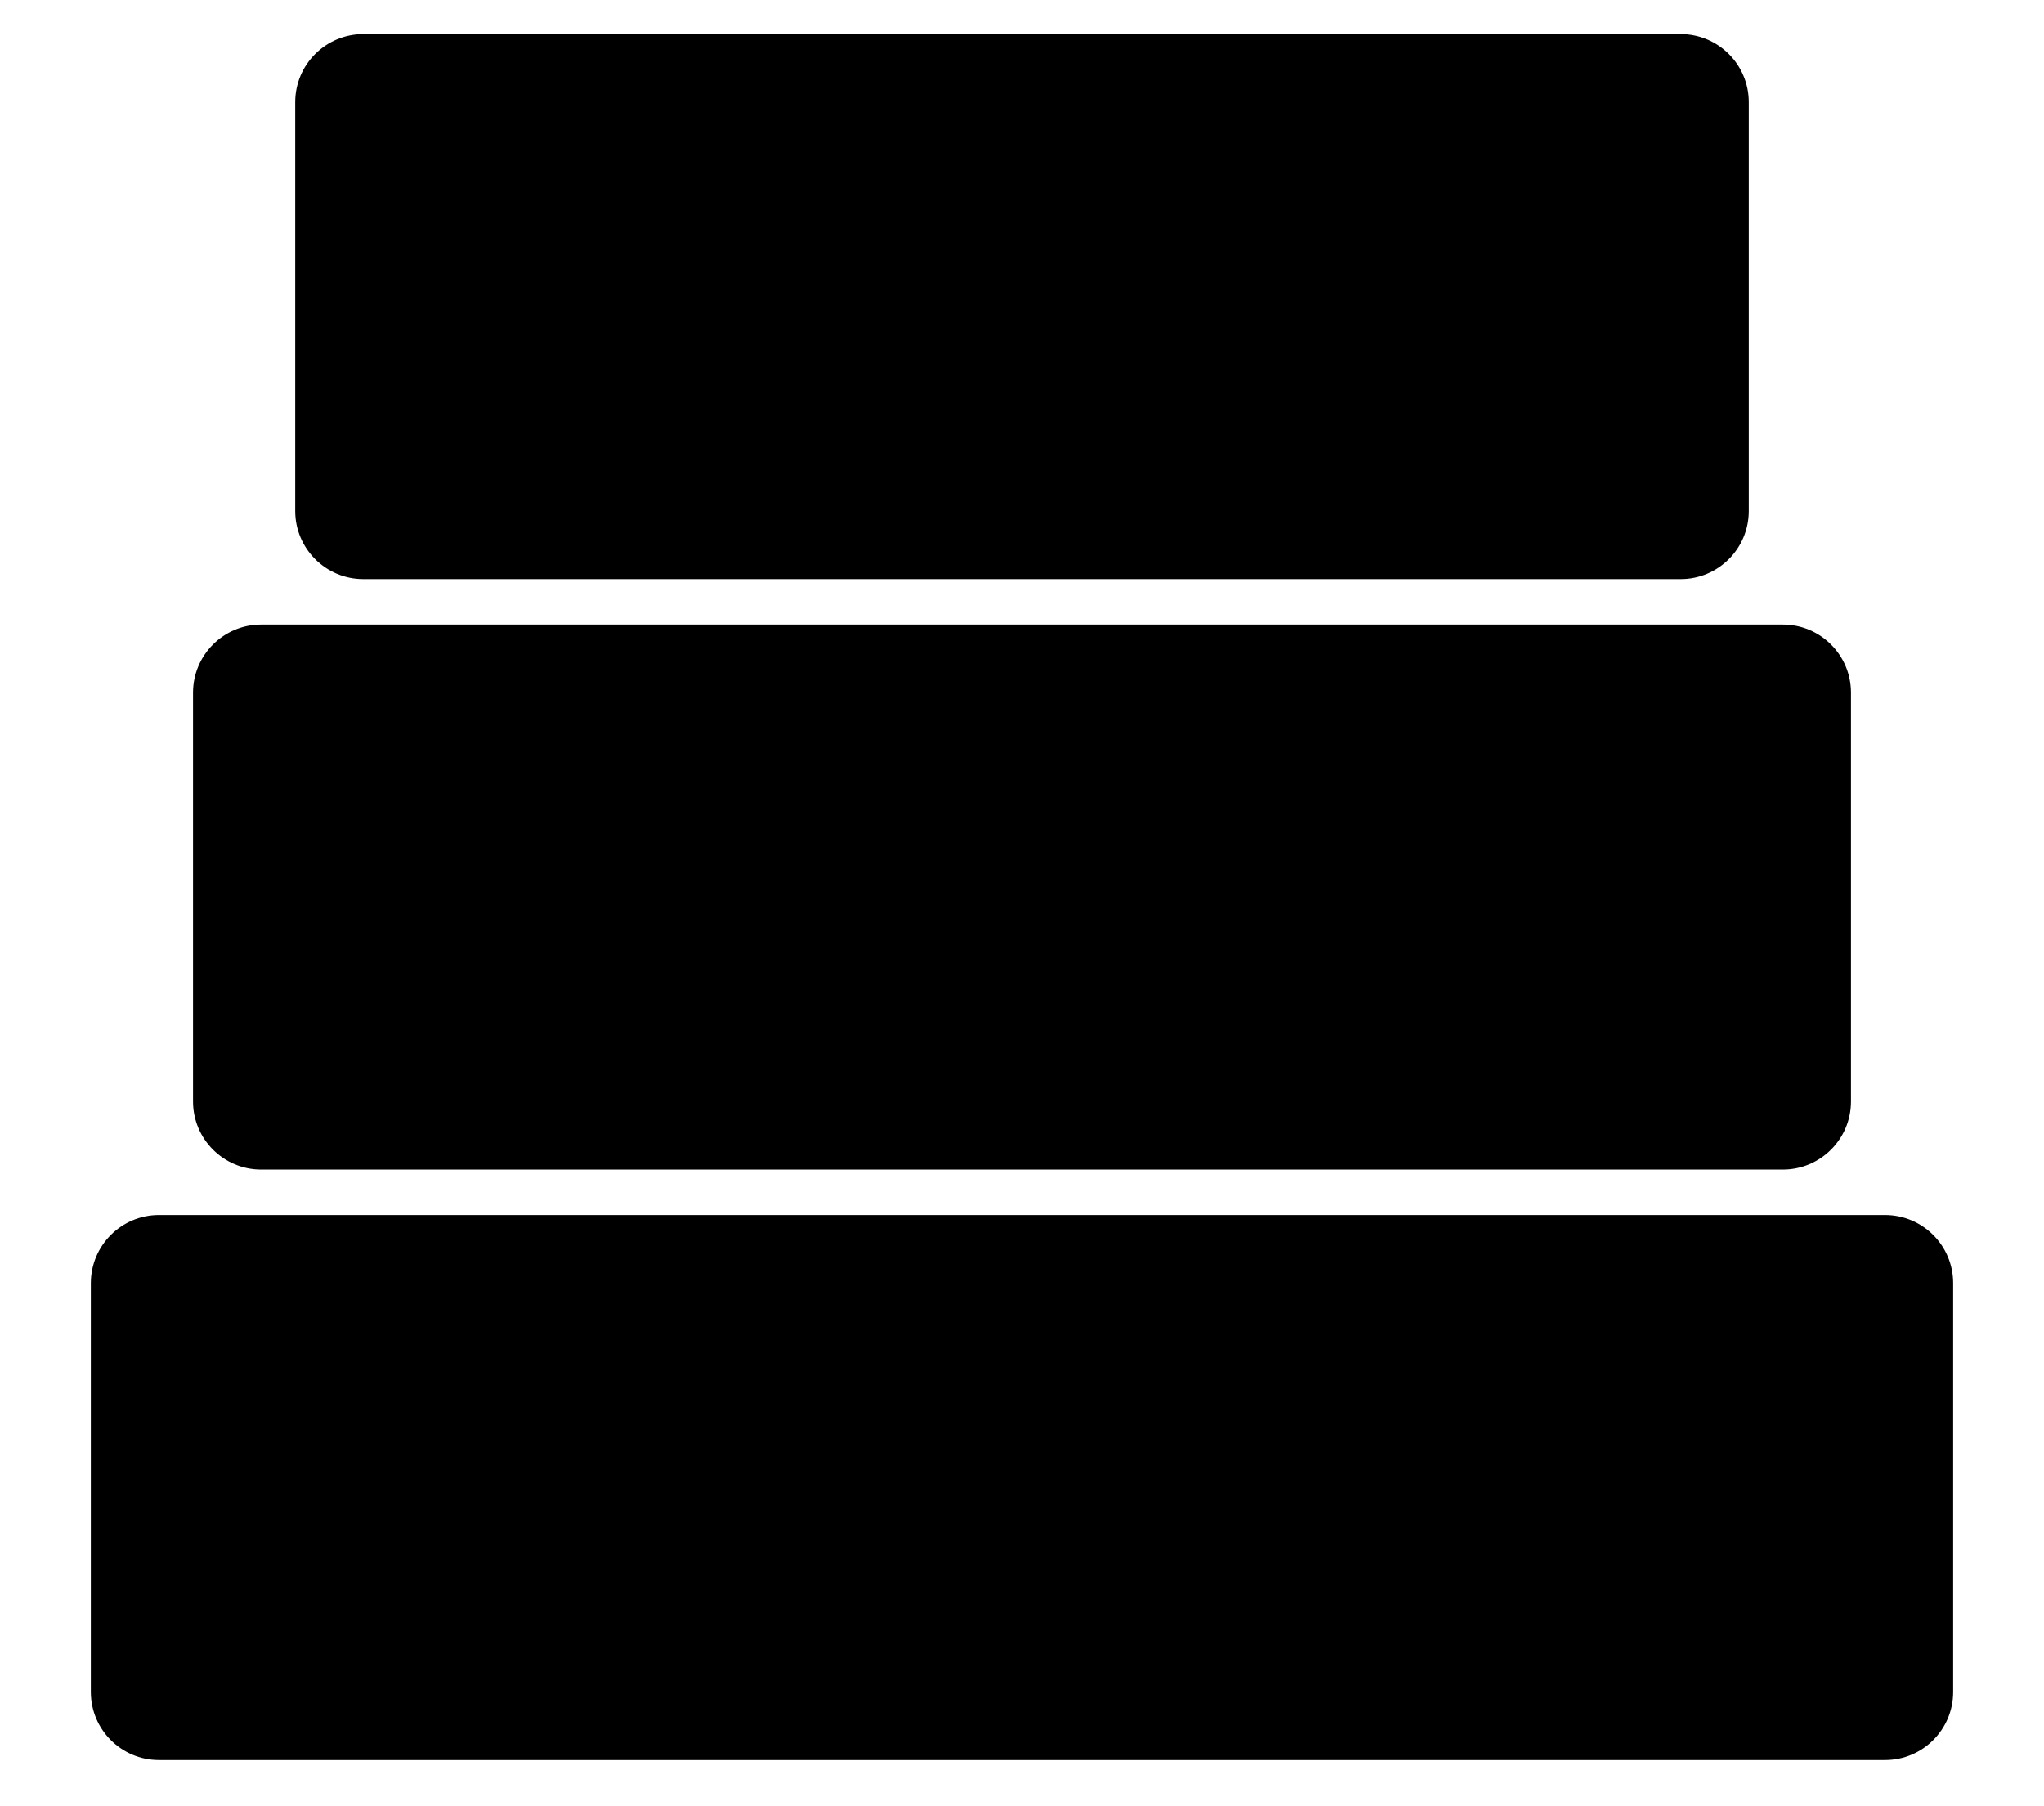
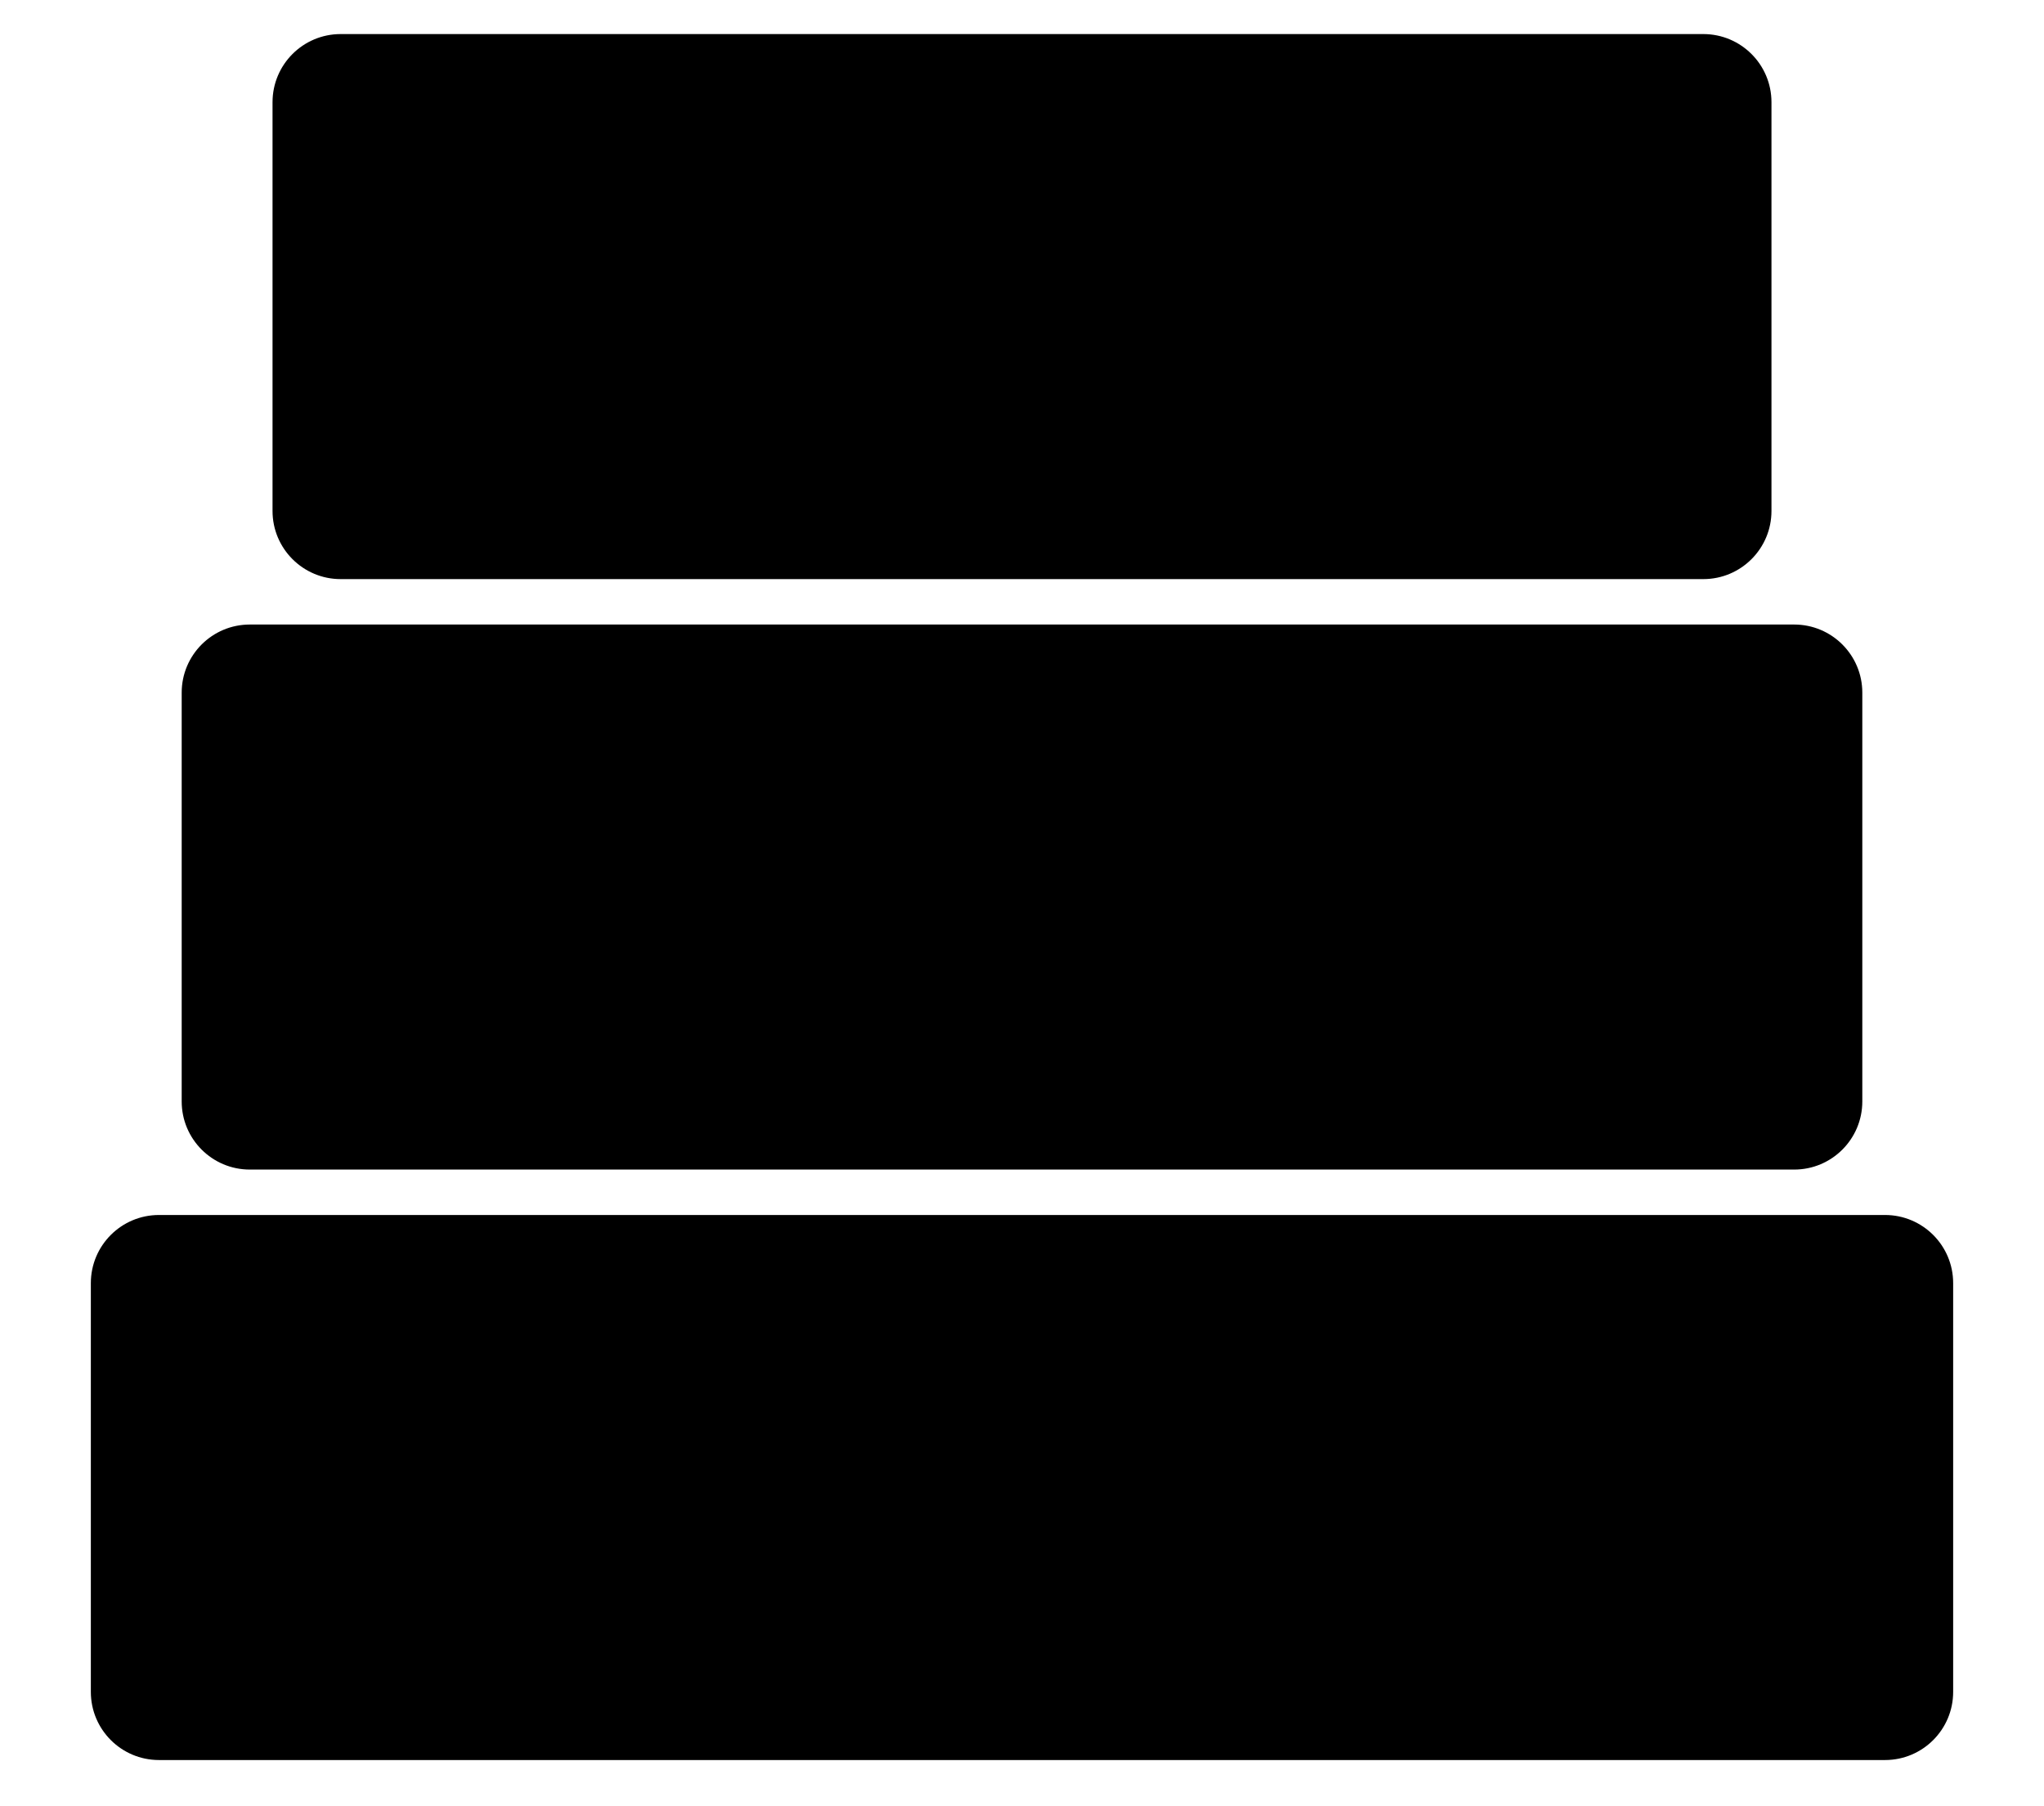
- <svg xmlns="http://www.w3.org/2000/svg" viewBox="0 0 360 318" role="img" aria-label="SEOとAIOの関係:読まれる、理解される、選ばれるの3段で、下の段ほど共通の土台になる">
+ <svg xmlns="http://www.w3.org/2000/svg" viewBox="0 0 360 318" role="img" aria-label="SEOとAIOの関係:読んでもらえる、わかってもらえる、えらばれるの3段。下の2段はSEOとAIOで同じ">
  <defs>
    <marker id="ah-seo-aio-layers" viewBox="0 0 10 10" refX="8" refY="5" markerWidth="7" markerHeight="7" orient="auto-start-reverse">
      <path d="M0 0L10 5L0 10z" class="f-ah" />
    </marker>
  </defs>
-   <rect class="f-g" x="52" y="6" width="256" height="96" rx="12" />
-   <text class="f-t" x="66" y="31">選ばれる</text>
-   <text class="f-s" x="66" y="52">SEO:上位に表示される</text>
-   <text class="f-s" x="66" y="70">AIO:回答の出典に引用される</text>
-   <text class="f-l" x="66" y="90">▸ 一次情報・冒頭で答える・信頼</text>
-   <rect class="f-p" x="34" y="110" width="292" height="96" rx="12" />
-   <text class="f-t" x="48" y="135">理解される</text>
-   <text class="f-s" x="48" y="156">見出し・構造化データ・正規URL</text>
-   <text class="f-s" x="48" y="174">何のページか機械にわかる</text>
-   <text class="f-l" x="48" y="194">▸ SEOとAIOで共通</text>
+   <rect class="f-g" x="48" y="6" width="264" height="96" rx="12" />
+   <text class="f-t" x="62" y="31">③ えらばれる</text>
+   <text class="f-s" x="62" y="52">SEO:検索結果で上に並ぶ</text>
+   <text class="f-s" x="62" y="70">AIO:AIの答えで紹介される</text>
+   <text class="f-l" x="62" y="90">▸ 自分で試したこと・最初に答えを書く</text>
+   <rect class="f-p" x="32" y="110" width="296" height="96" rx="12" />
+   <text class="f-t" x="46" y="135">② わかってもらえる</text>
+   <text class="f-s" x="46" y="156">見出しで「何の話か」をはっきり</text>
+   <text class="f-s" x="46" y="174">ページの説明を正しく書く</text>
+   <text class="f-l" x="46" y="194">▸ SEOとAIOで同じ</text>
  <rect class="f-b" x="16" y="214" width="328" height="96" rx="12" />
-   <text class="f-t" x="30" y="239">読まれる</text>
-   <text class="f-s" x="30" y="260">クロールを許可・本文をHTMLに</text>
-   <text class="f-s" x="30" y="278">サイトマップ・速い表示</text>
-   <text class="f-l" x="30" y="298">▸ SEOとAIOで共通</text>
+   <text class="f-t" x="30" y="239">① 読んでもらえる</text>
+   <text class="f-s" x="30" y="260">見に来るのを止めない</text>
+   <text class="f-s" x="30" y="278">文字を文字として書く</text>
+   <text class="f-l" x="30" y="298">▸ SEOとAIOで同じ</text>
</svg>
